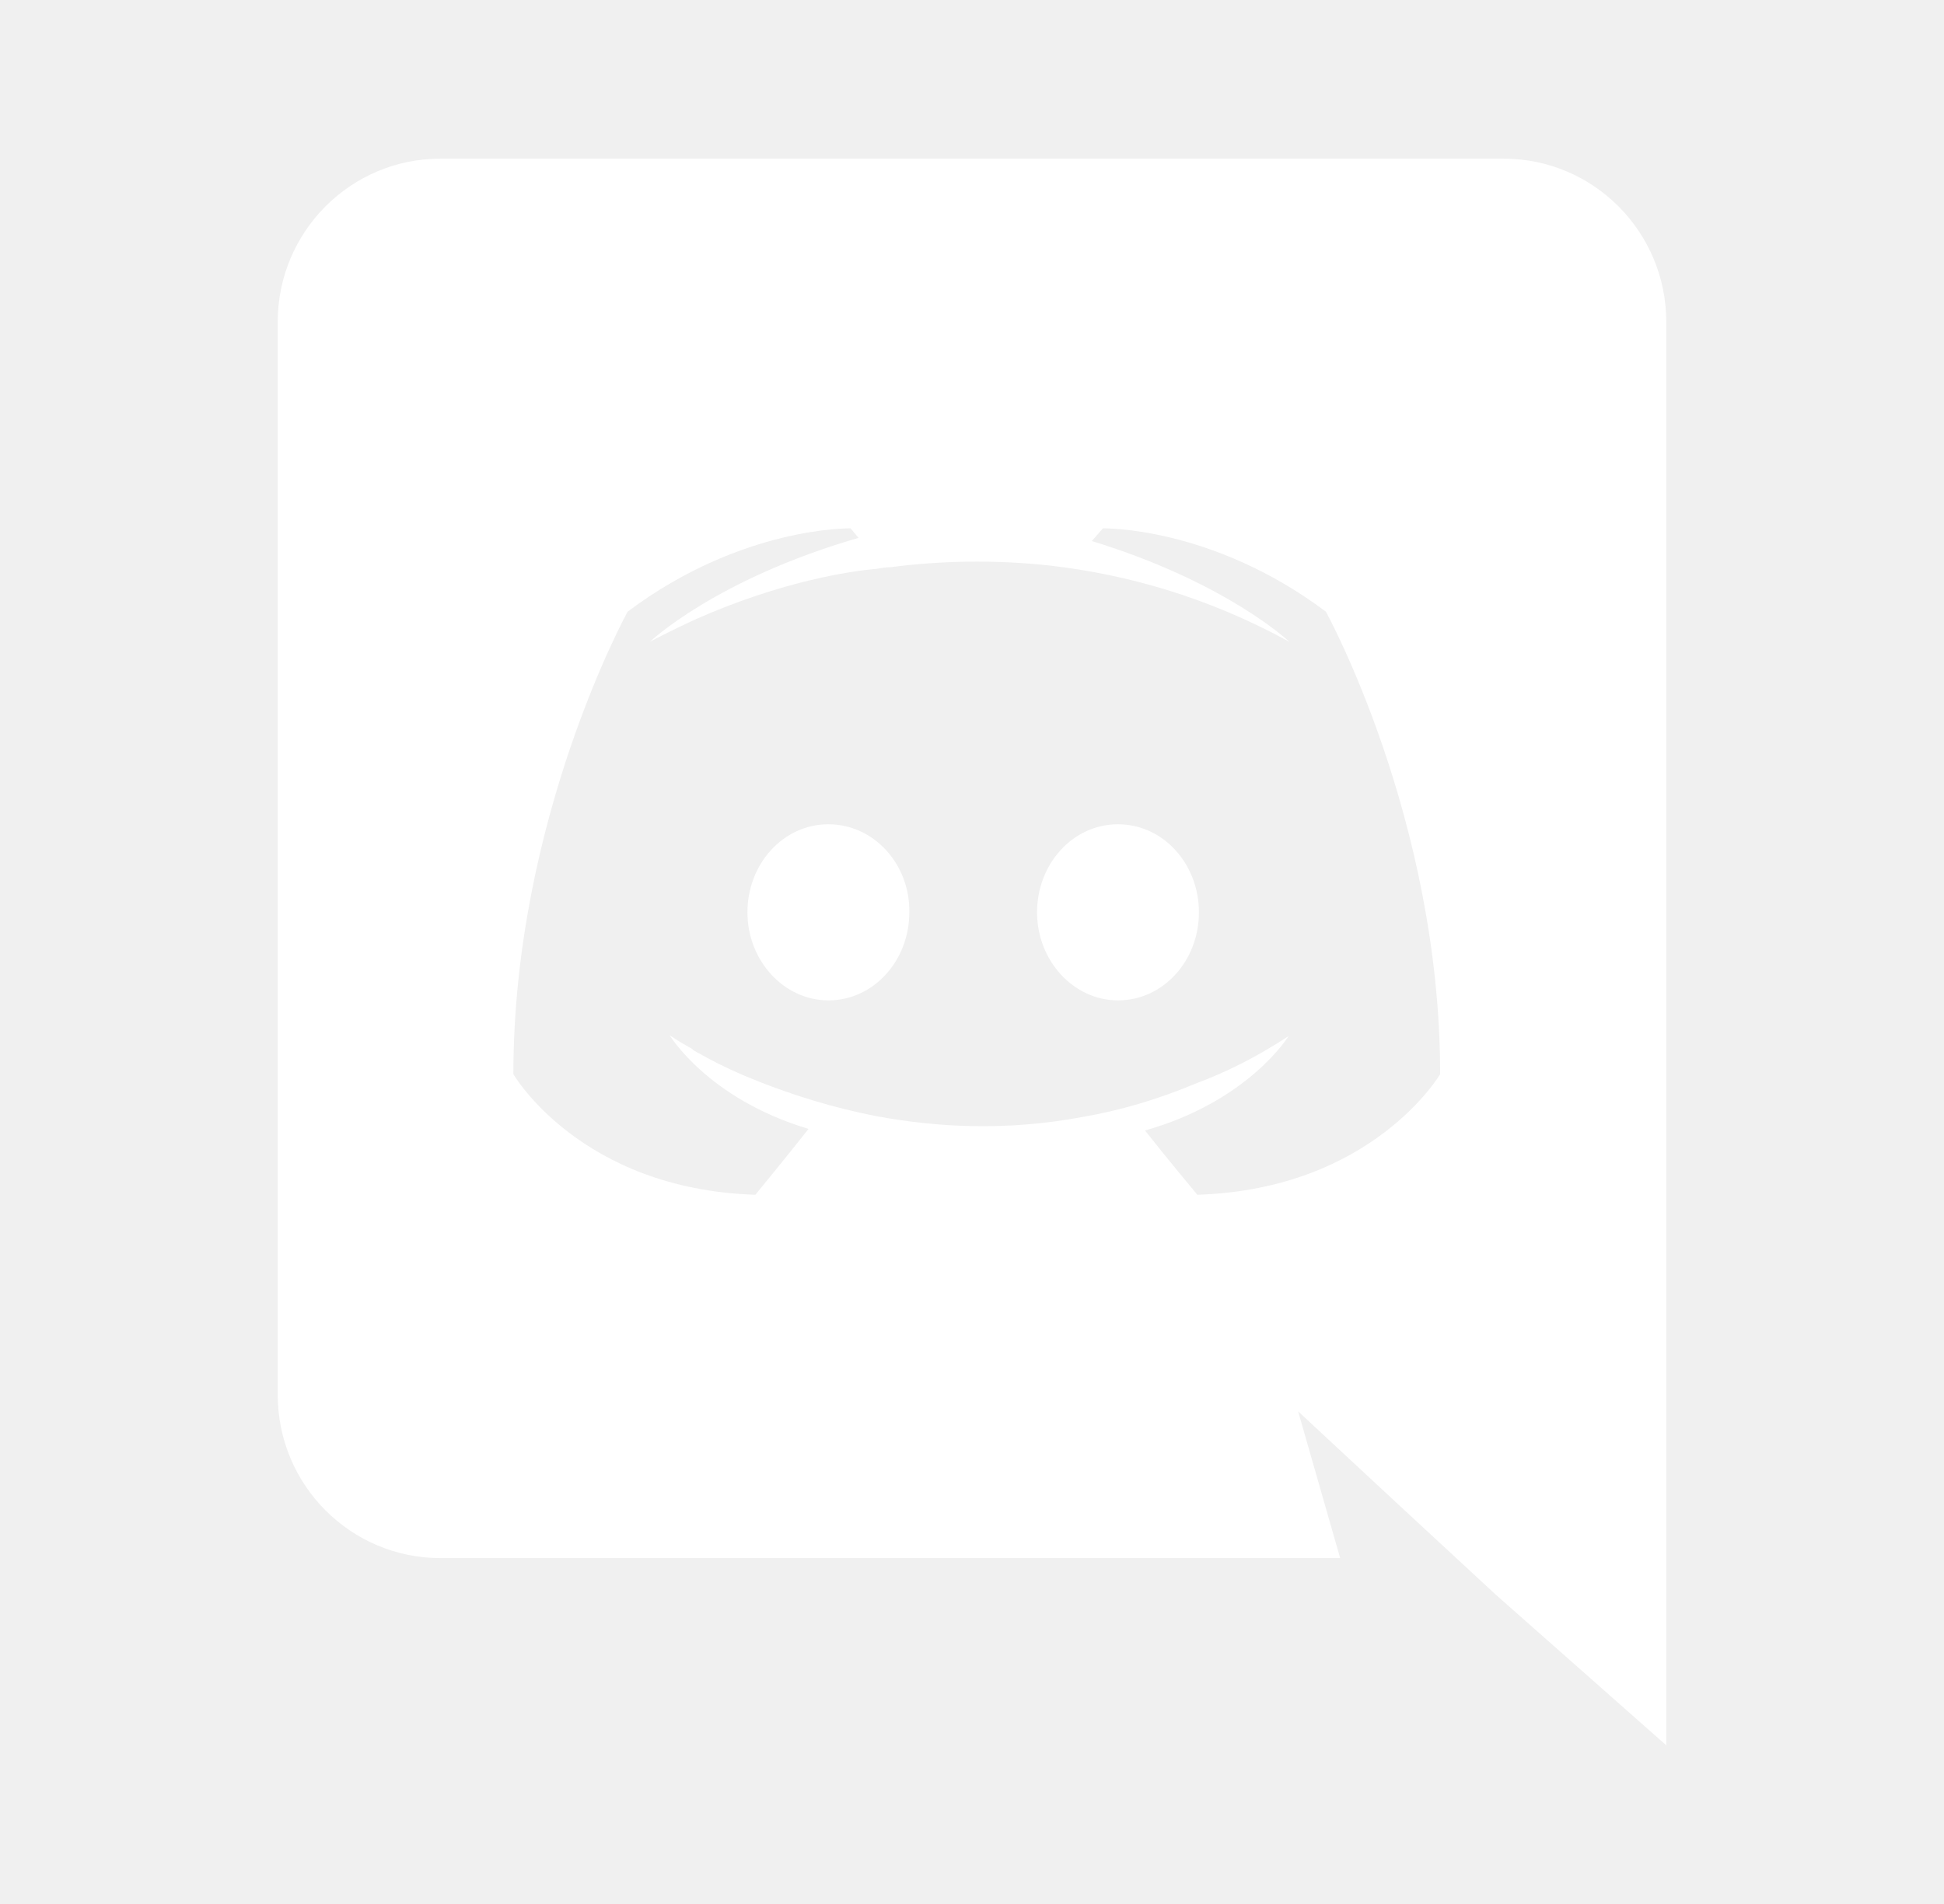
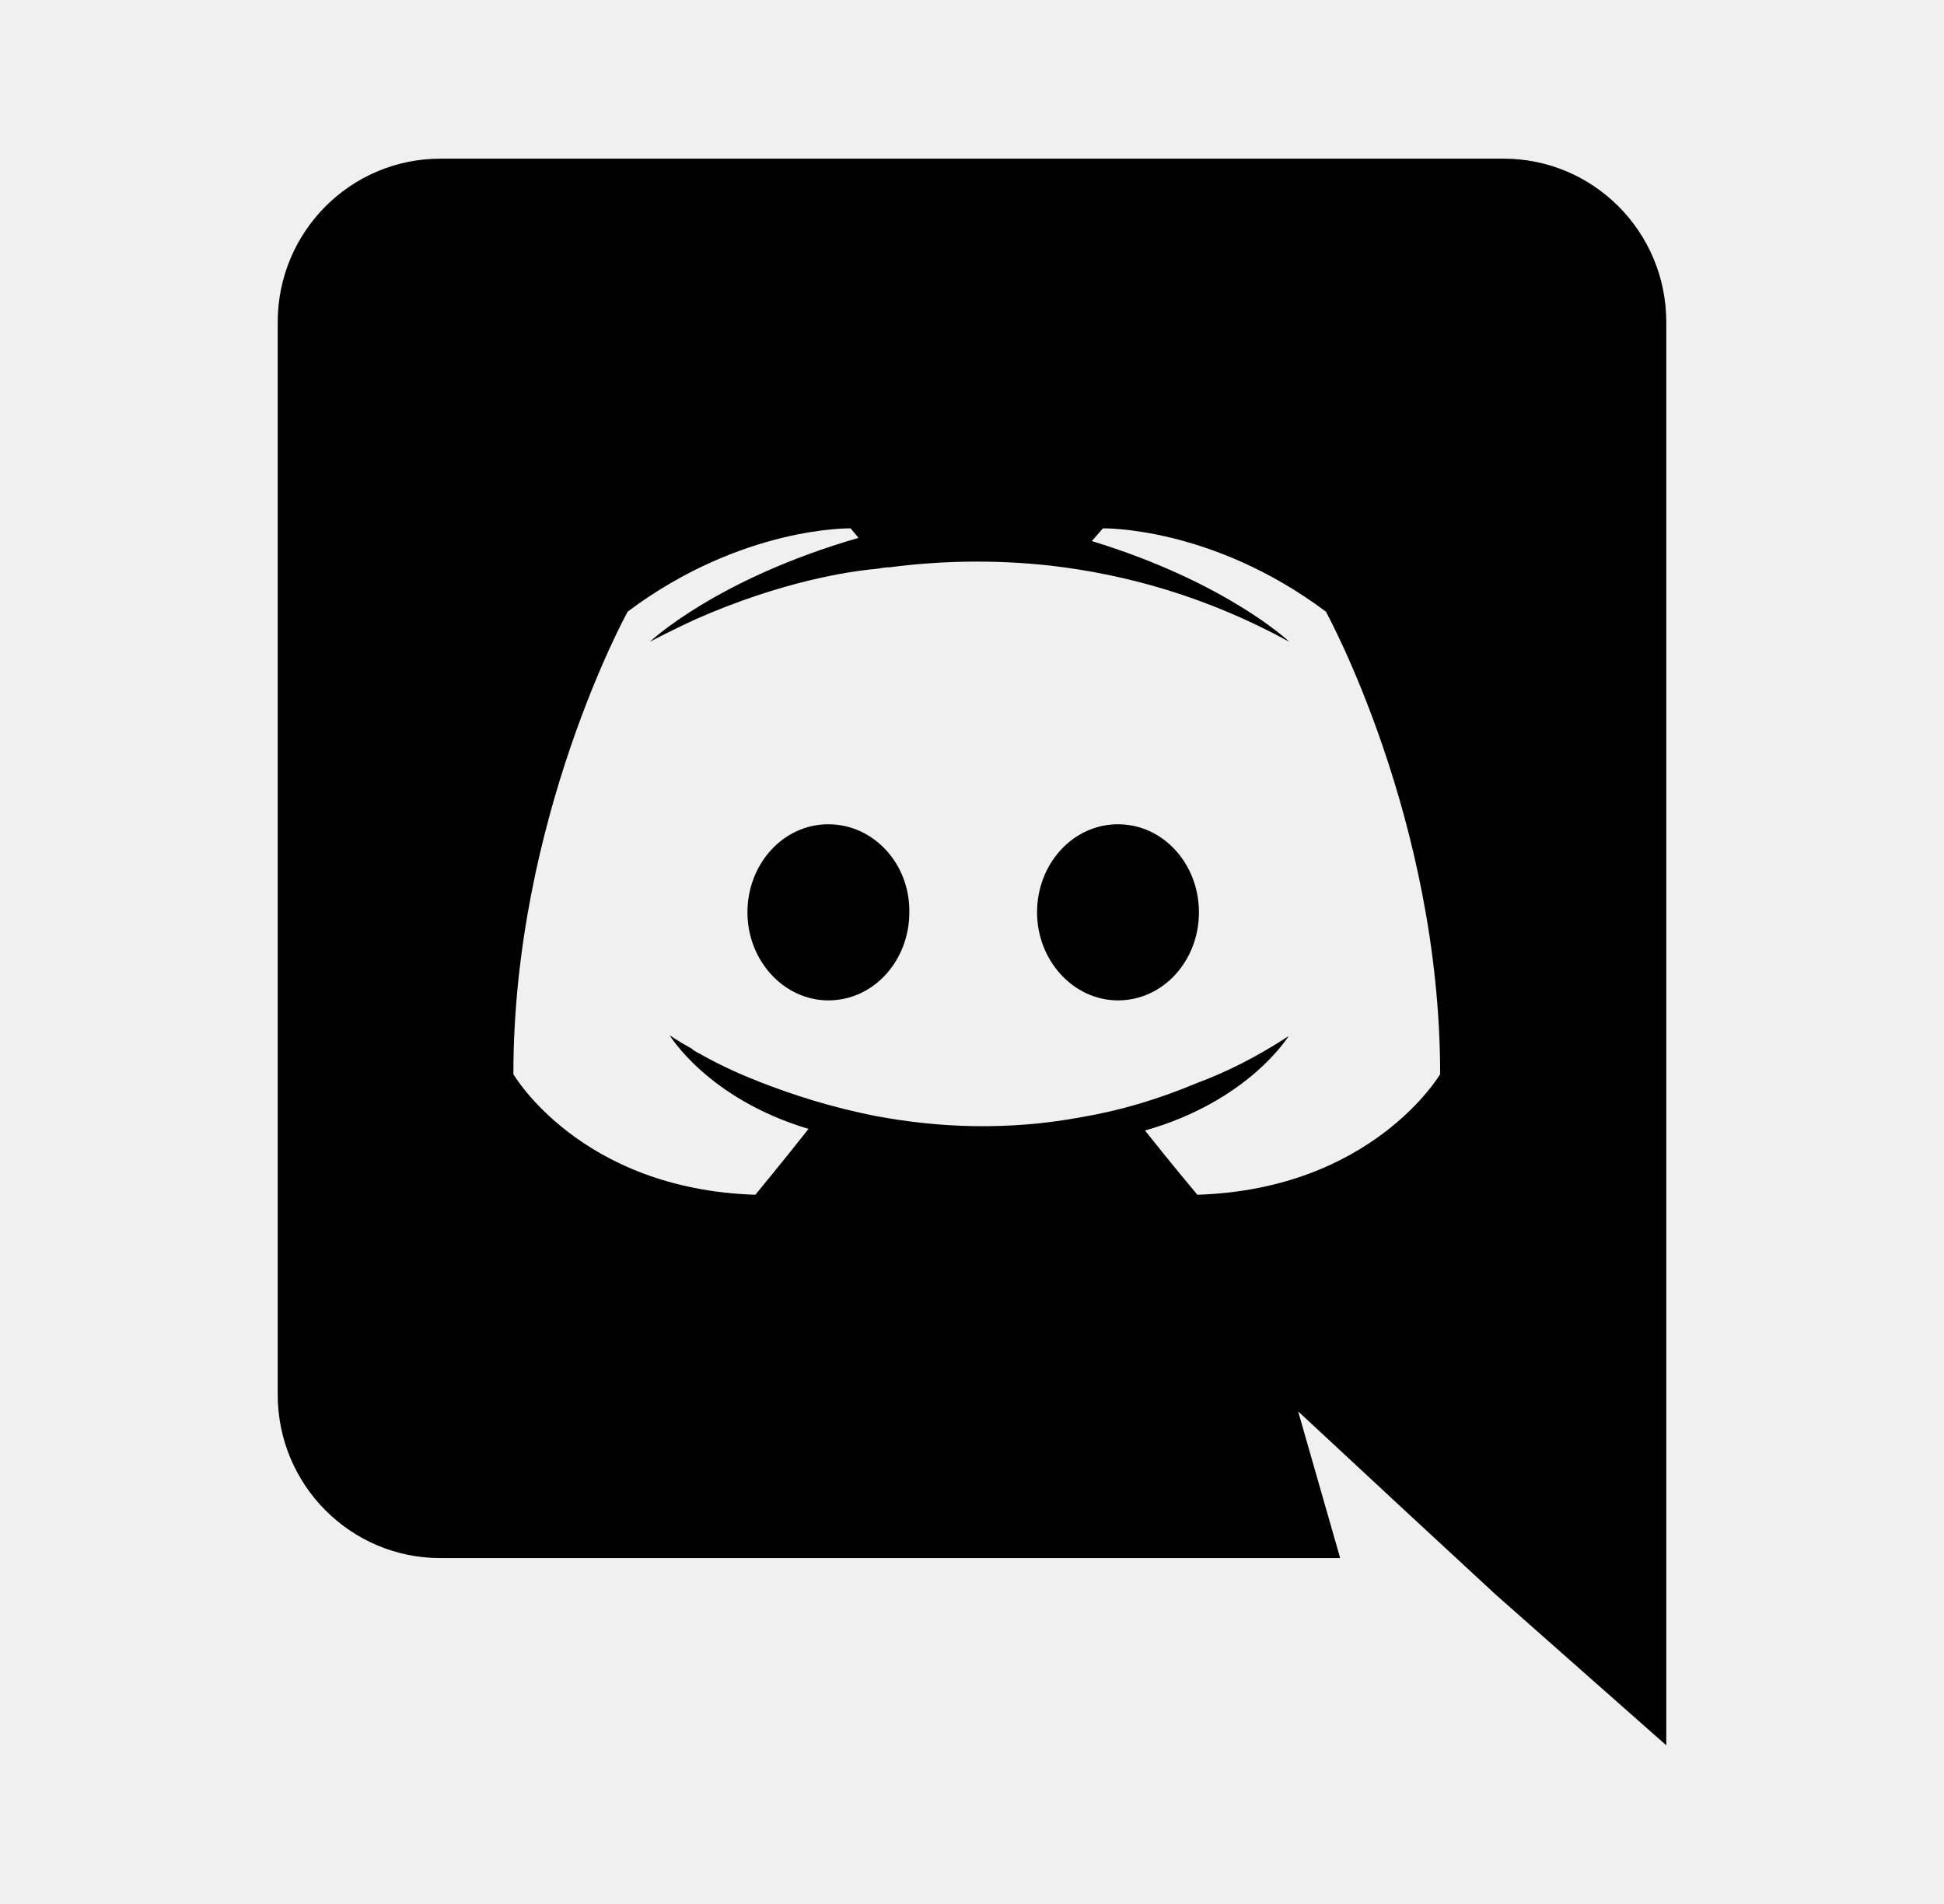
<svg xmlns="http://www.w3.org/2000/svg" id="Layer_1" viewBox="0 0 245 240">
-   <style>.st0{fill:#FFFFFF;}</style>
+   <style>.st0{fill:#000;}</style>
  <path class="st0" d="M104.4 103.9c-5.7 0-10.2 5-10.2 11.1s4.6 11.1 10.2 11.1c5.7 0 10.2-5 10.2-11.1.1-6.1-4.5-11.1-10.2-11.1zM140.9 103.9c-5.7 0-10.2 5-10.2 11.1s4.6 11.1 10.2 11.1c5.7 0 10.2-5 10.2-11.1s-4.5-11.1-10.2-11.1z" />
  <path class="st0" d="M189.5 20h-134C44.2 20 35 29.2 35 40.6v135.2c0 11.4 9.2 20.6 20.5 20.6h113.4l-5.3-18.5 12.8 11.9 12.1 11.2 21.5 19V40.6c0-11.4-9.2-20.6-20.5-20.6zm-38.6 130.6s-3.6-4.3-6.6-8.1c13.1-3.7 18.1-11.9 18.1-11.9-4.1 2.7-8 4.6-11.5 5.9-5 2.1-9.8 3.5-14.5 4.3-9.6 1.8-18.4 1.3-25.9-.1-5.7-1.1-10.6-2.7-14.7-4.3-2.3-.9-4.8-2-7.3-3.4-.3-.2-.6-.3-.9-.5-.2-.1-.3-.2-.4-.3-1.8-1-2.8-1.7-2.8-1.7s4.8 8 17.5 11.8c-3 3.8-6.7 8.3-6.7 8.3-22.1-.7-30.5-15.2-30.5-15.2 0-32.2 14.4-58.3 14.4-58.3 14.4-10.8 28.1-10.5 28.1-10.5l1 1.2c-18 5.2-26.3 13.1-26.3 13.1s2.2-1.2 5.9-2.9c10.7-4.7 19.2-6 22.7-6.3.6-.1 1.1-.2 1.7-.2 6.1-.8 13-1 20.2-.2 9.5 1.1 19.7 3.9 30.1 9.6 0 0-7.9-7.5-24.9-12.7l1.4-1.6s13.7-.3 28.1 10.5c0 0 14.4 26.1 14.4 58.3 0 0-8.5 14.5-30.6 15.2z" />
</svg>
